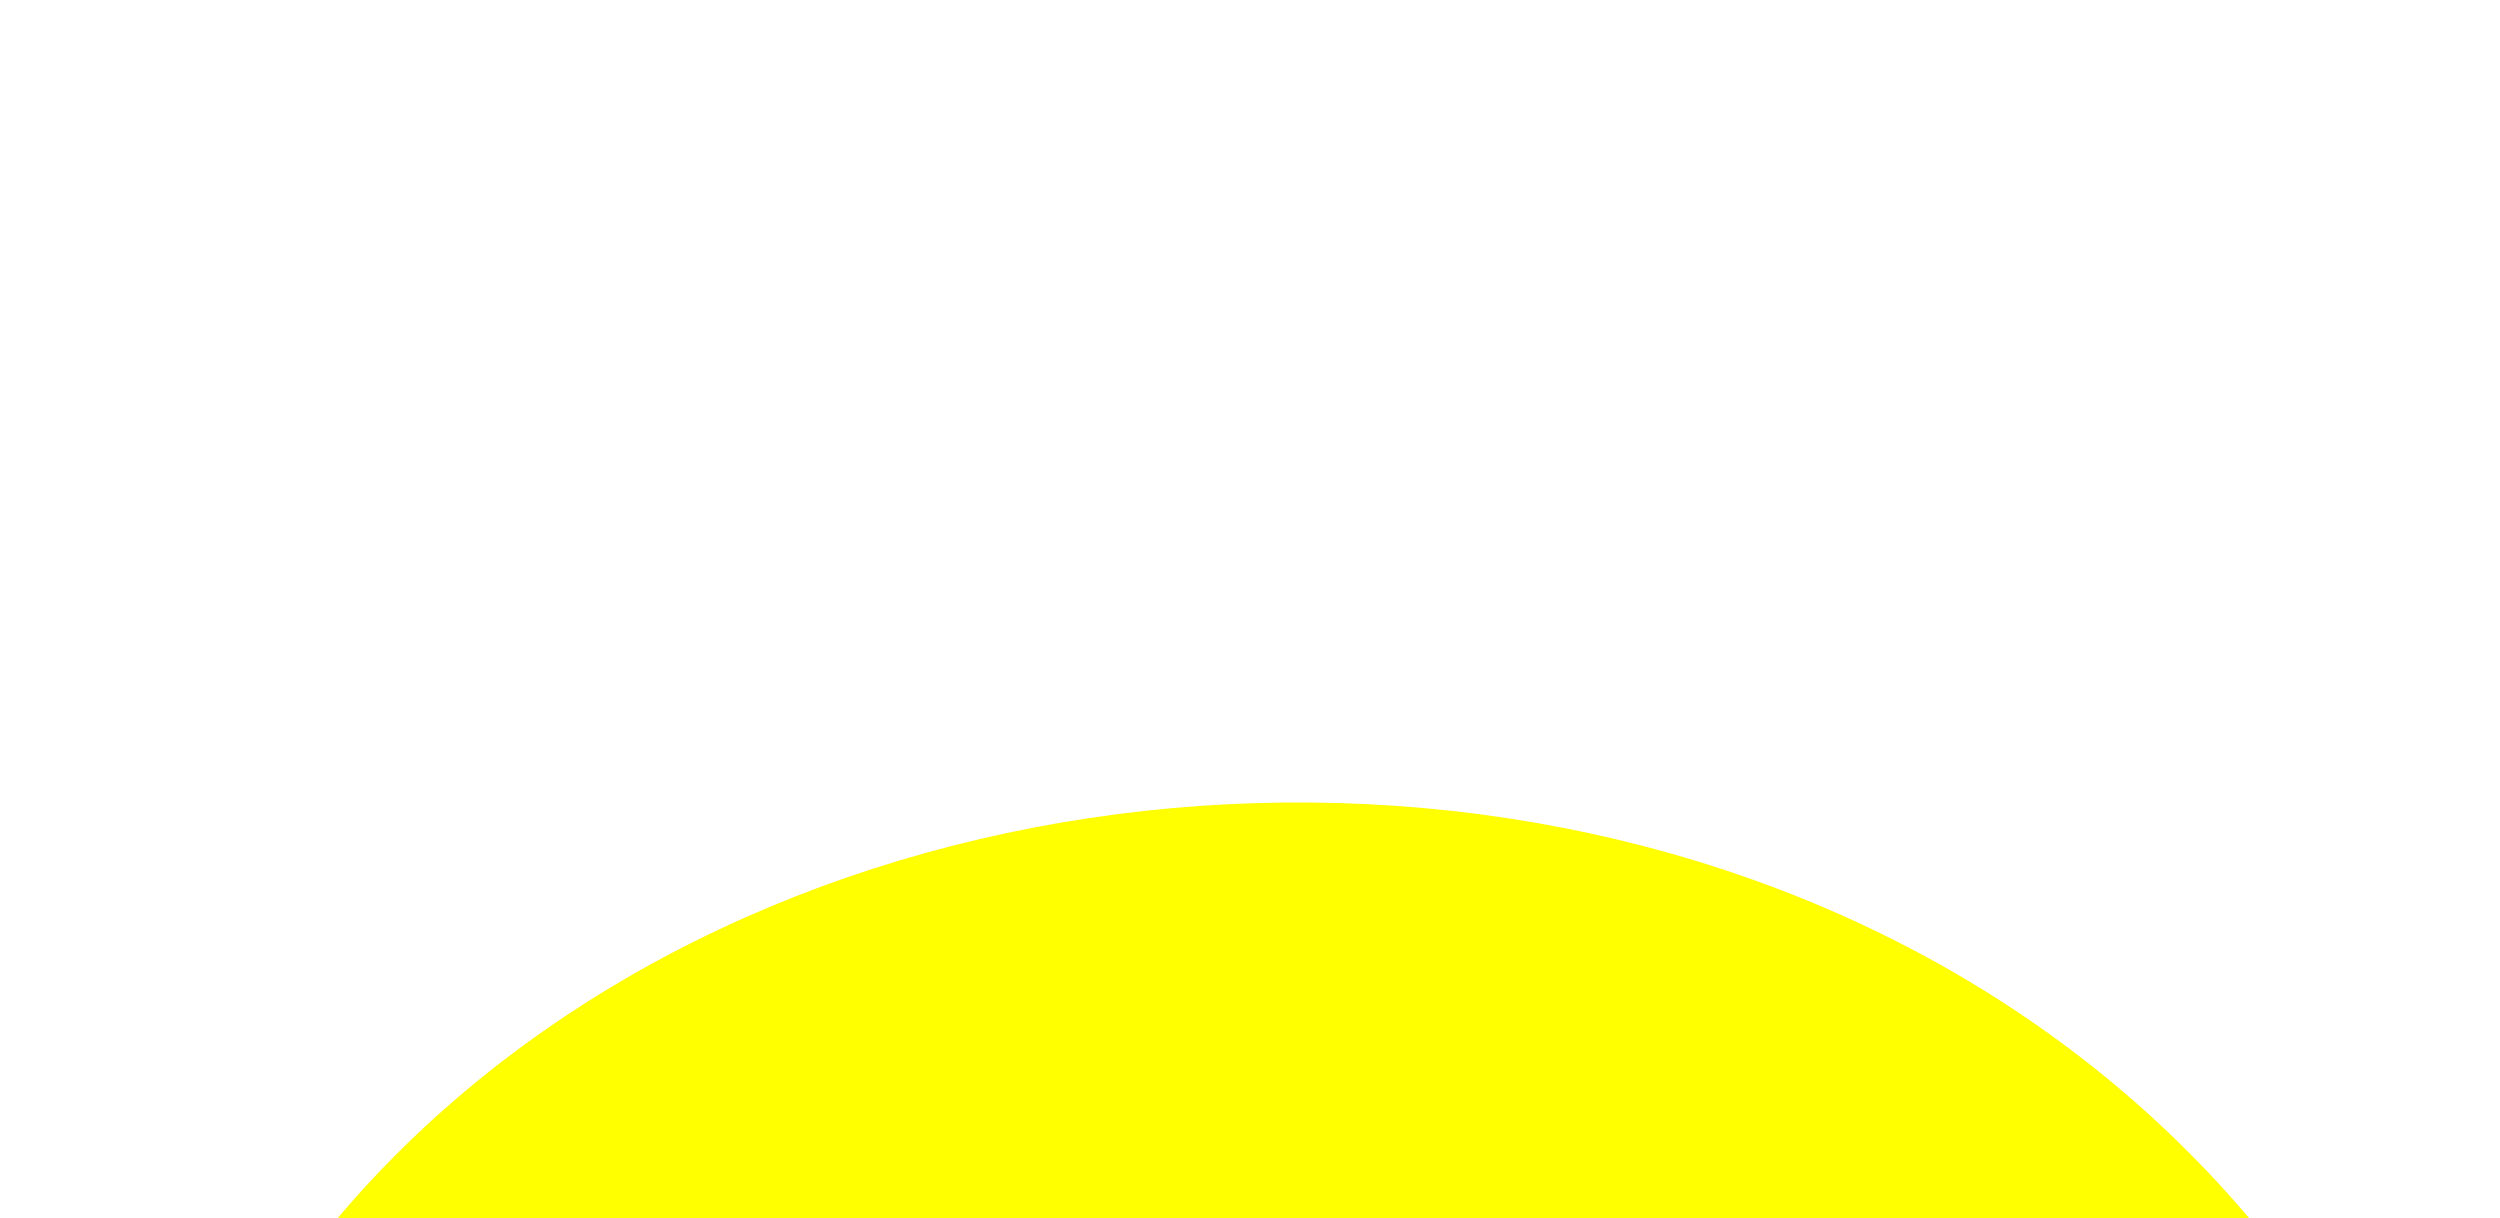
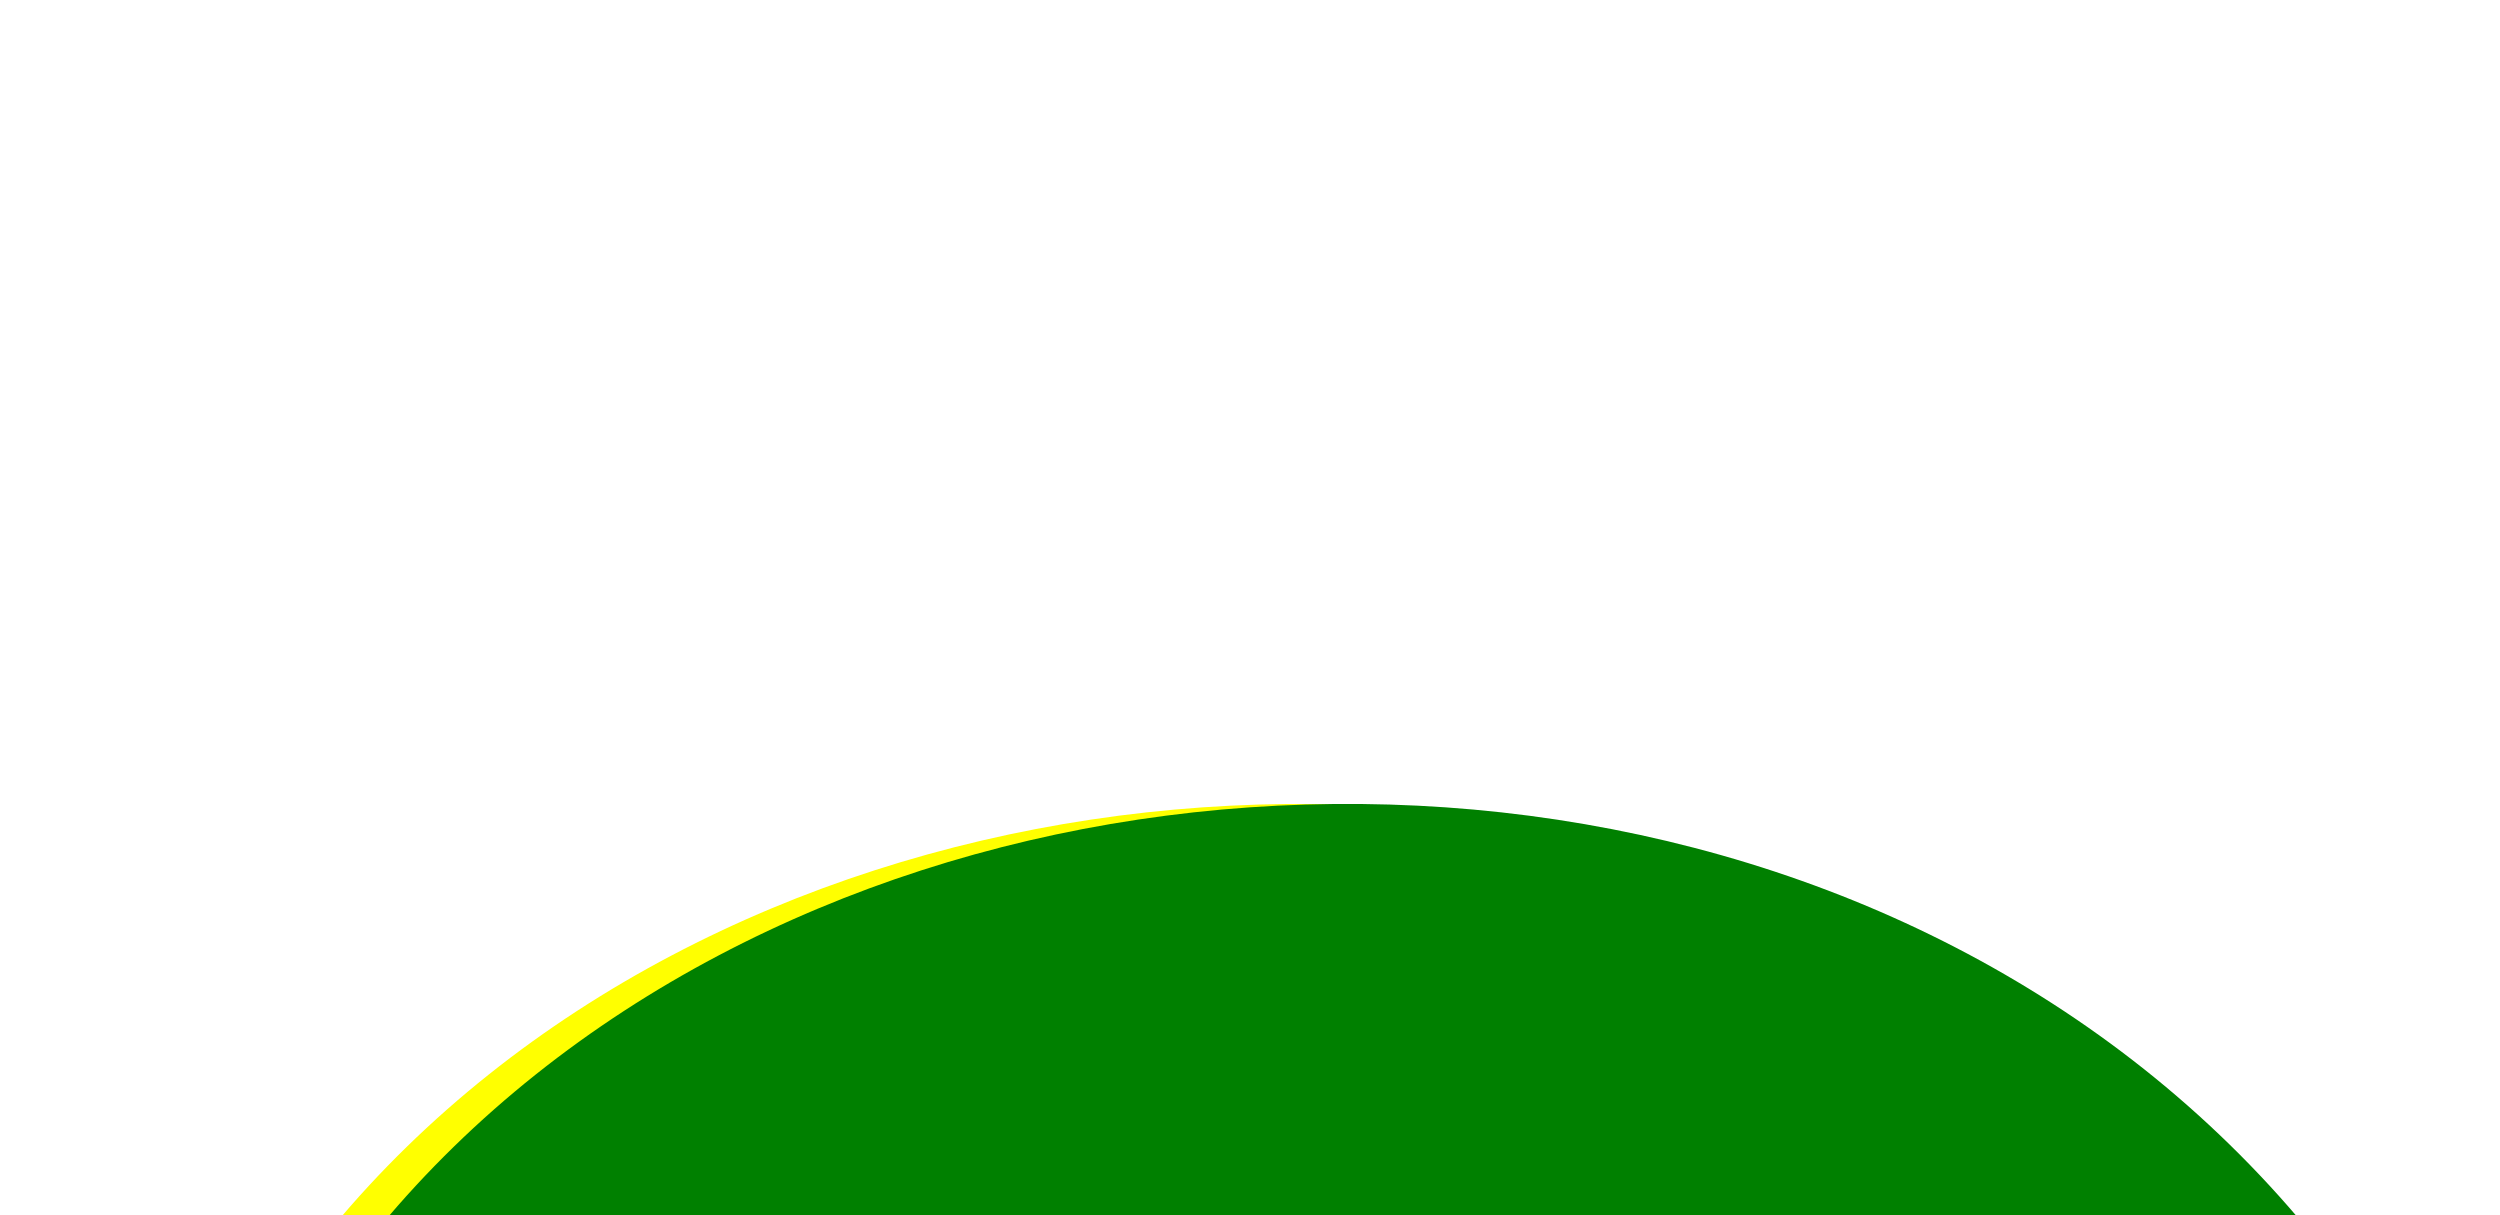
<svg xmlns="http://www.w3.org/2000/svg" version="1.1">
  <path d="M 10 200 c 5 -150 255 -160 260 15" stroke="none" fill="yellow" />
-   <path d="M 270 215 q 15 -5 -5 -20" stroke="black" fill="orange" />
+   <path d="M 15 200 c 5 -150 255 -160 260 15" stroke="none" fill="green" />
+   <path d="M 270 215 q 15 -5 -5 -20" stroke="none" fill="orange" />
</svg>
